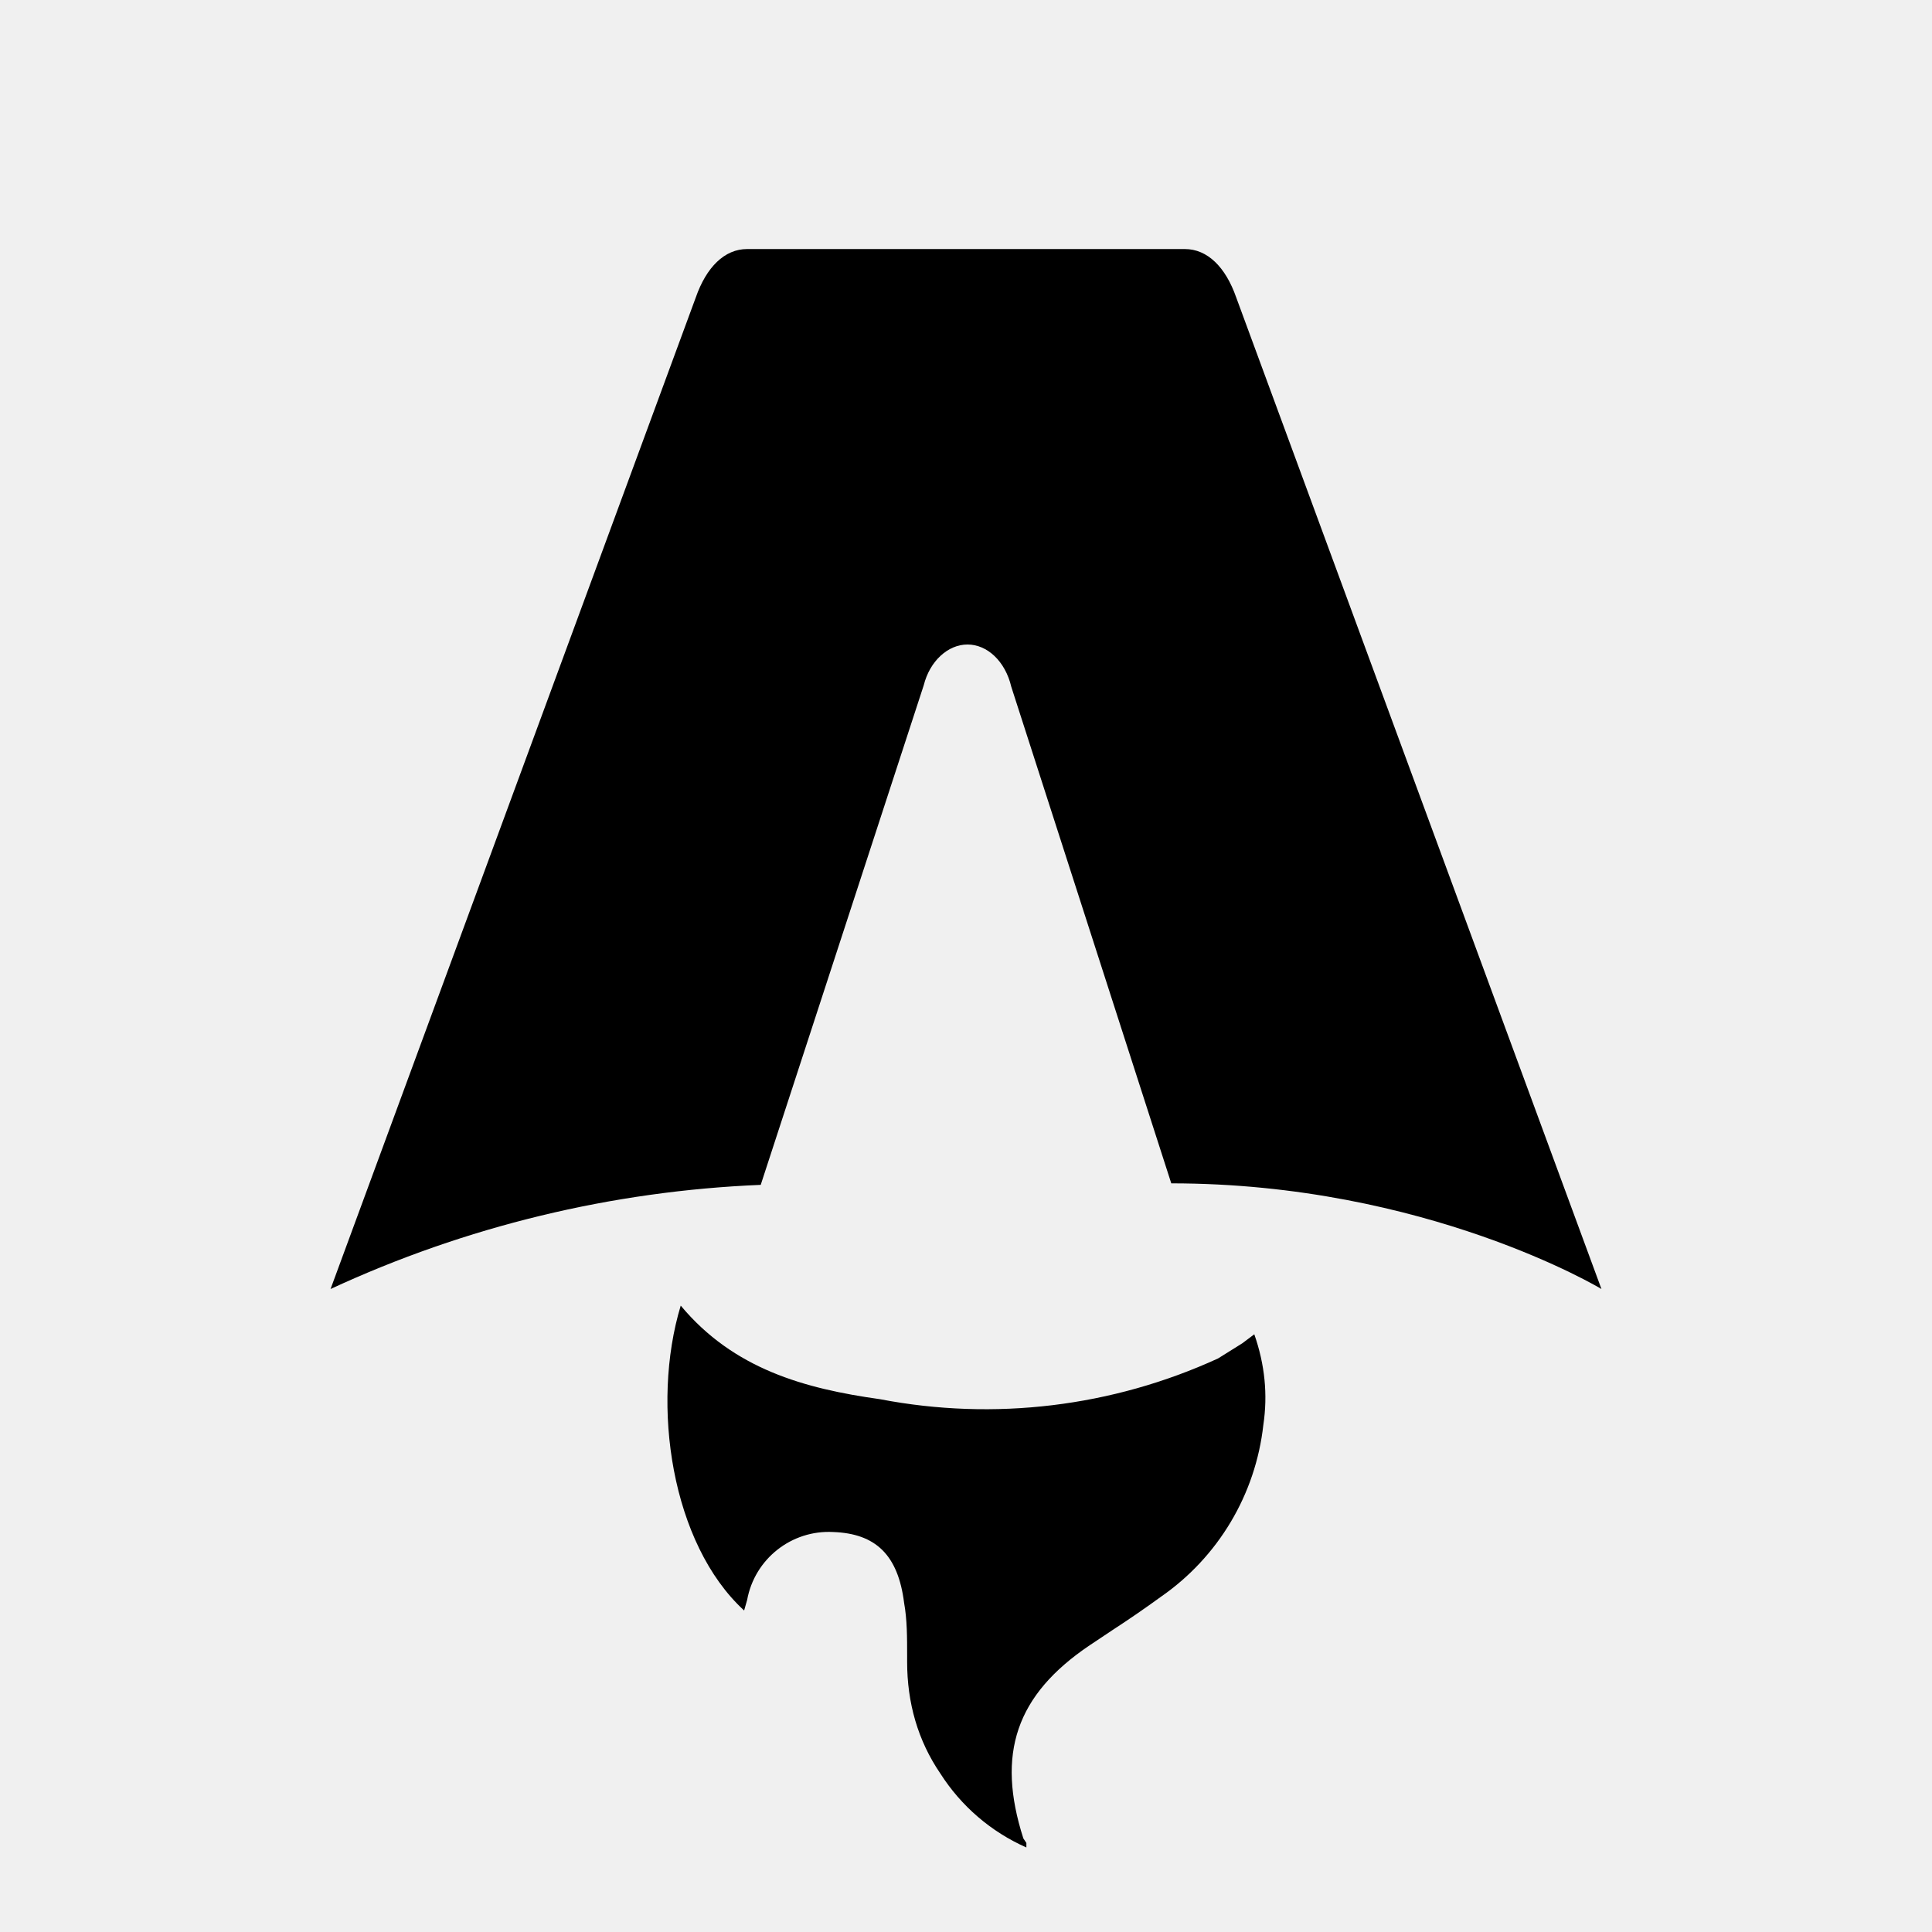
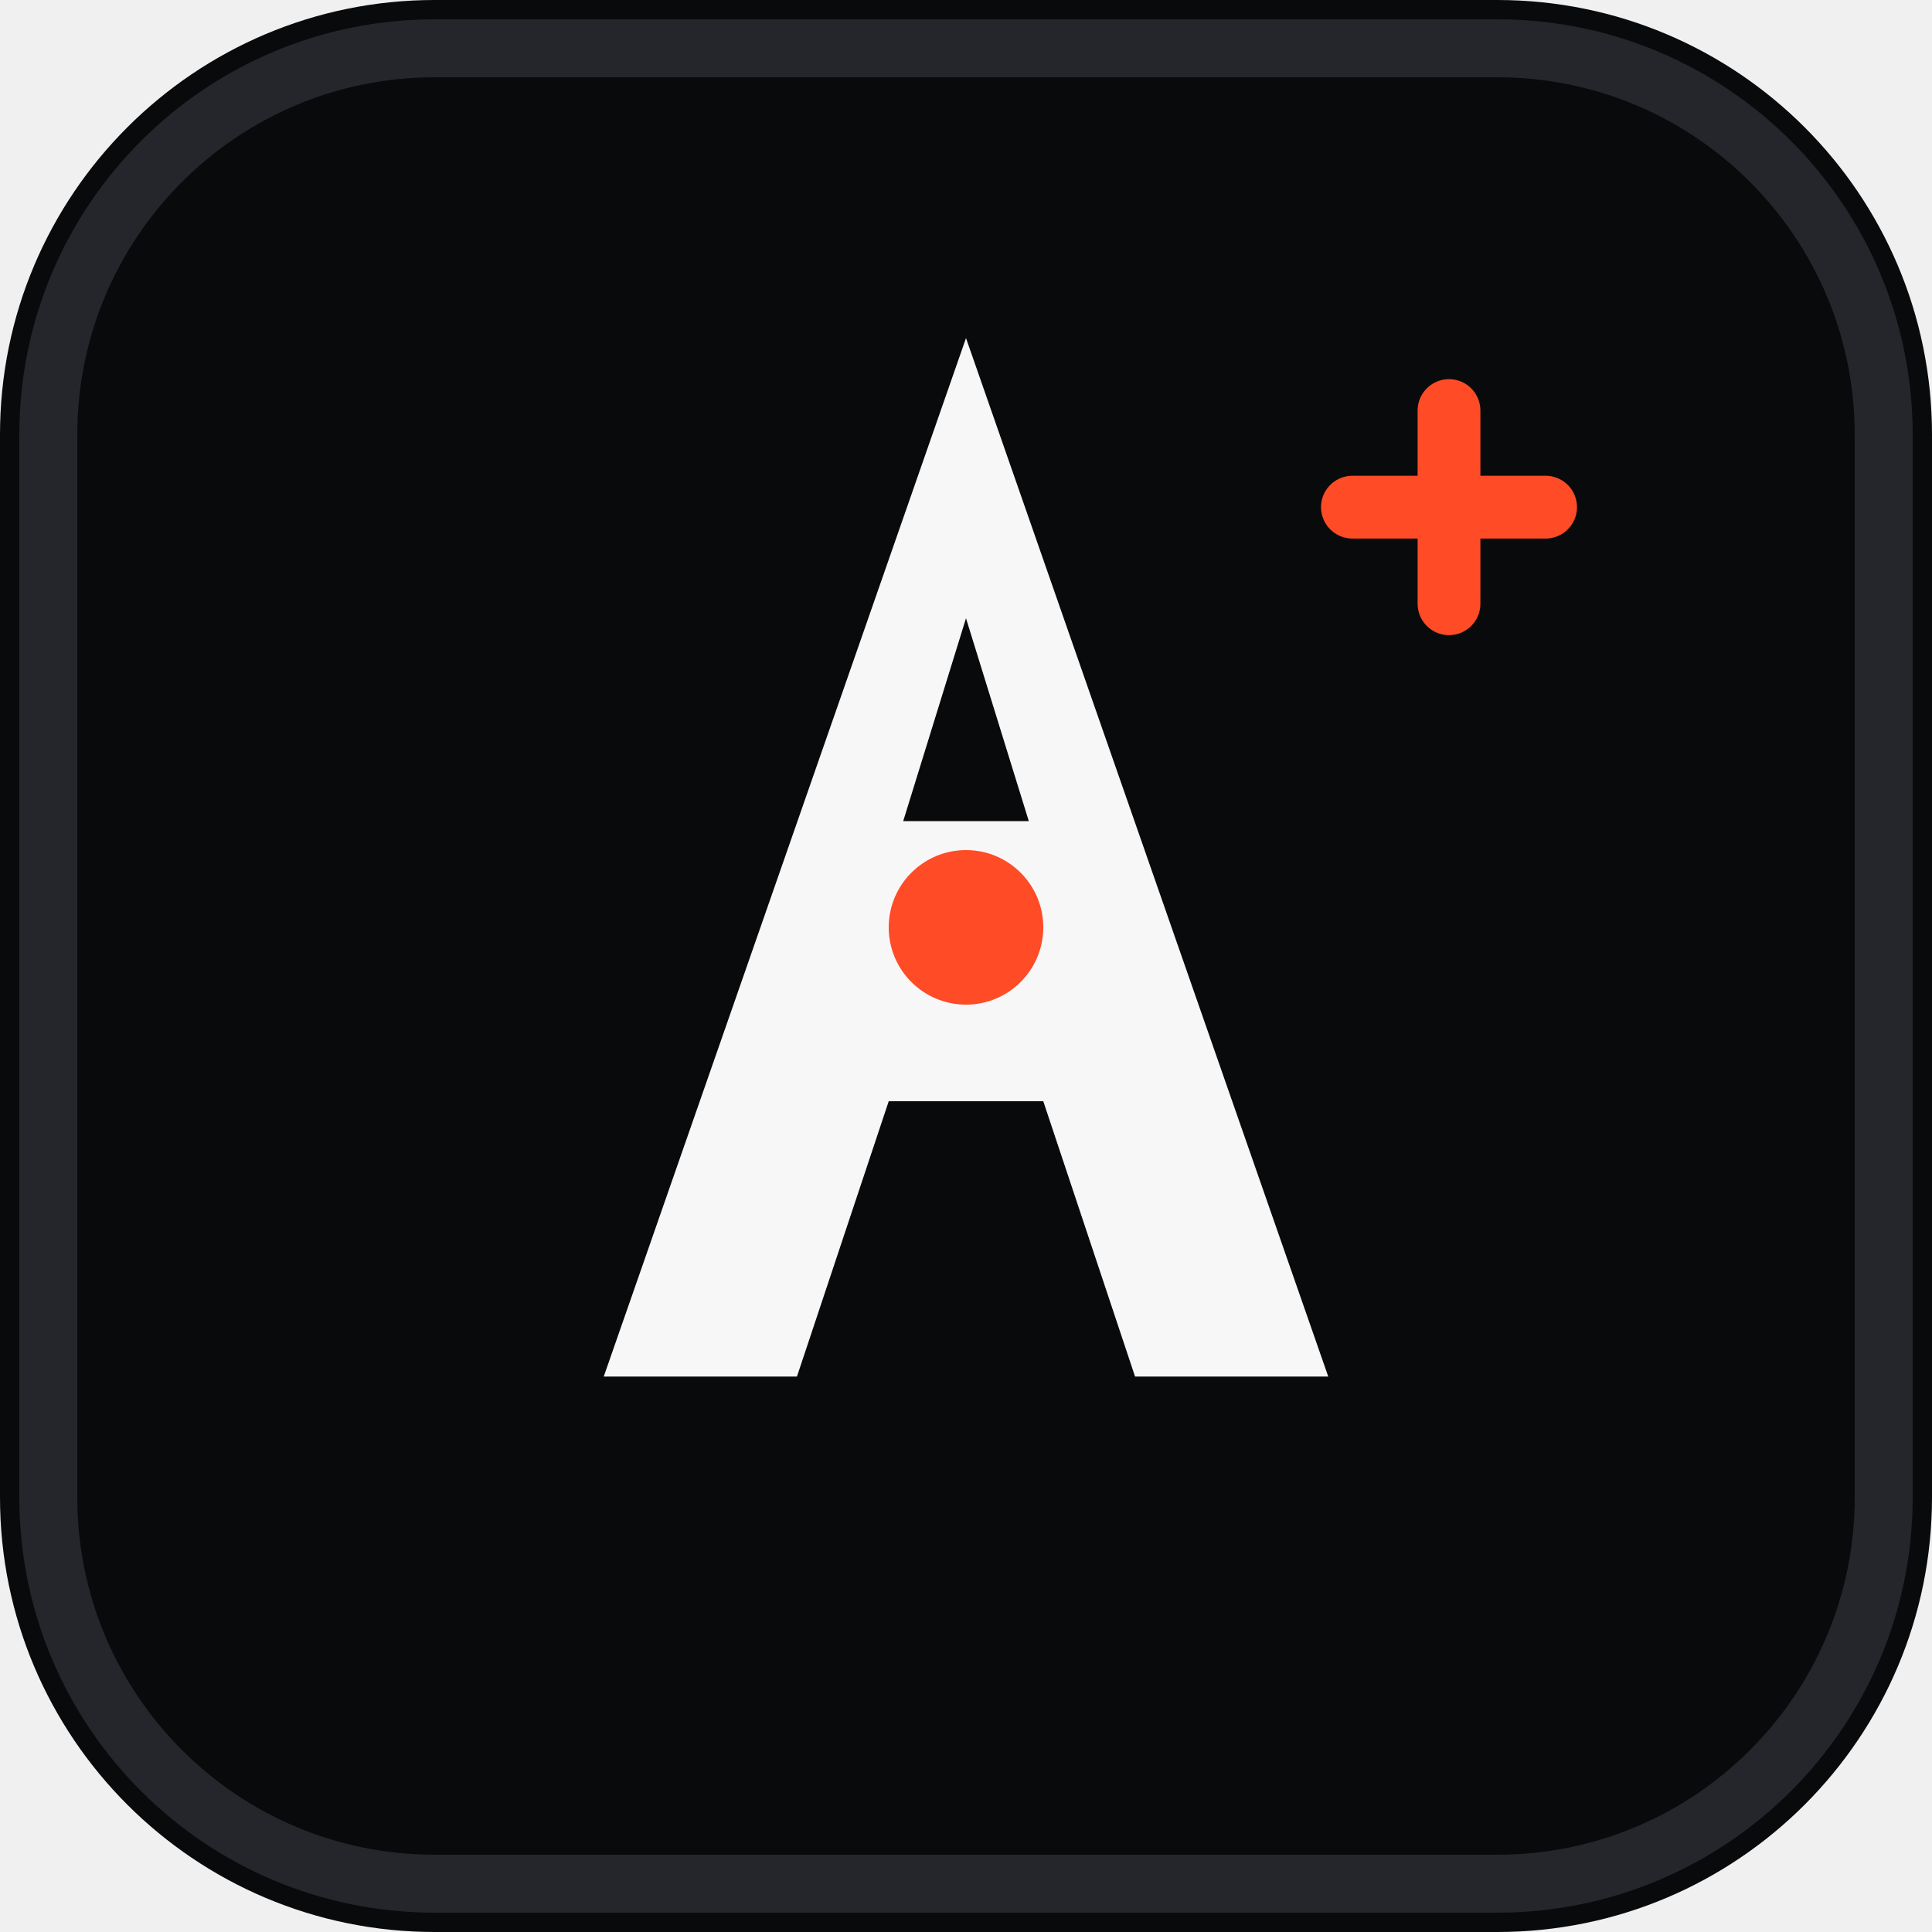
- <svg xmlns="http://www.w3.org/2000/svg" fill="none" viewBox="0 0 128 128">
-   <path d="M50.4 78.5a75.1 75.1 0 0 0-28.5 6.9l24.2-65.7c.7-2 1.9-3.2 3.4-3.2h29c1.5 0 2.7 1.2 3.4 3.2l24.2 65.7s-11.6-7-28.5-7L67 45.5c-.4-1.7-1.6-2.8-2.9-2.8-1.3 0-2.5 1.1-2.9 2.7L50.4 78.5Zm-1.1 28.2Zm-4.2-20.2c-2 6.6-.6 15.8 4.2 20.2a17.5 17.5 0 0 1 .2-.7 5.5 5.5 0 0 1 5.7-4.5c2.8.1 4.3 1.5 4.7 4.7.2 1.1.2 2.3.2 3.5v.4c0 2.7.7 5.2 2.2 7.4a13 13 0 0 0 5.7 4.9v-.3l-.2-.3c-1.8-5.6-.5-9.5 4.4-12.8l1.5-1a73 73 0 0 0 3.2-2.2 16 16 0 0 0 6.8-11.4c.3-2 .1-4-.6-6l-.8.6-1.6 1a37 37 0 0 1-22.4 2.7c-5-.7-9.7-2-13.2-6.2Z" />
-   <style>
-         path { fill: #000; }
-         @media (prefers-color-scheme: dark) {
-             path { fill: #FFF; }
-         }
-     </style>
+ <svg xmlns="http://www.w3.org/2000/svg" width="40" height="40" viewBox="0 0 40 40" fill="none">
+   <rect width="40" height="40" rx="9" fill="#090A0C" />
+   <rect x="1" y="1" width="38" height="38" rx="8" stroke="#24262B" stroke-width="1.2" />
+   <path d="M20 7L27.5 28.5H23.5L21.6 22.8H18.4L16.5 28.5H12.5L20 7Z" fill="#F7F7F8" />
+   <path d="M20 12.8L21.3 17H18.7L20 12.8Z" fill="#090A0C" />
+   <circle cx="20" cy="19.2" r="1.6" fill="#FF4B26" />
+   <path d="M30 8.5V12.5M28 10.5H32" stroke="#FF4B26" stroke-width="1.3" stroke-linecap="round" />
</svg>
